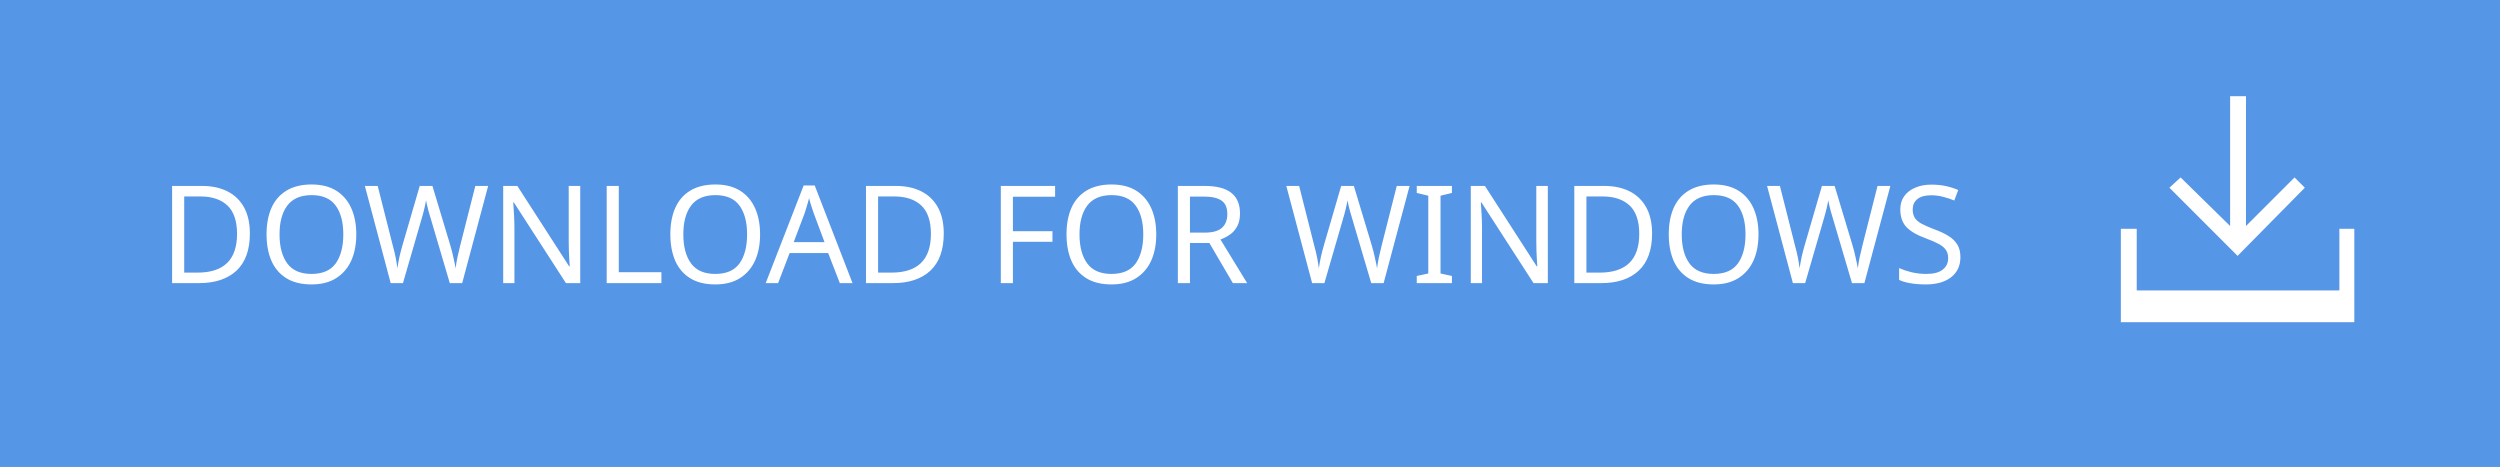
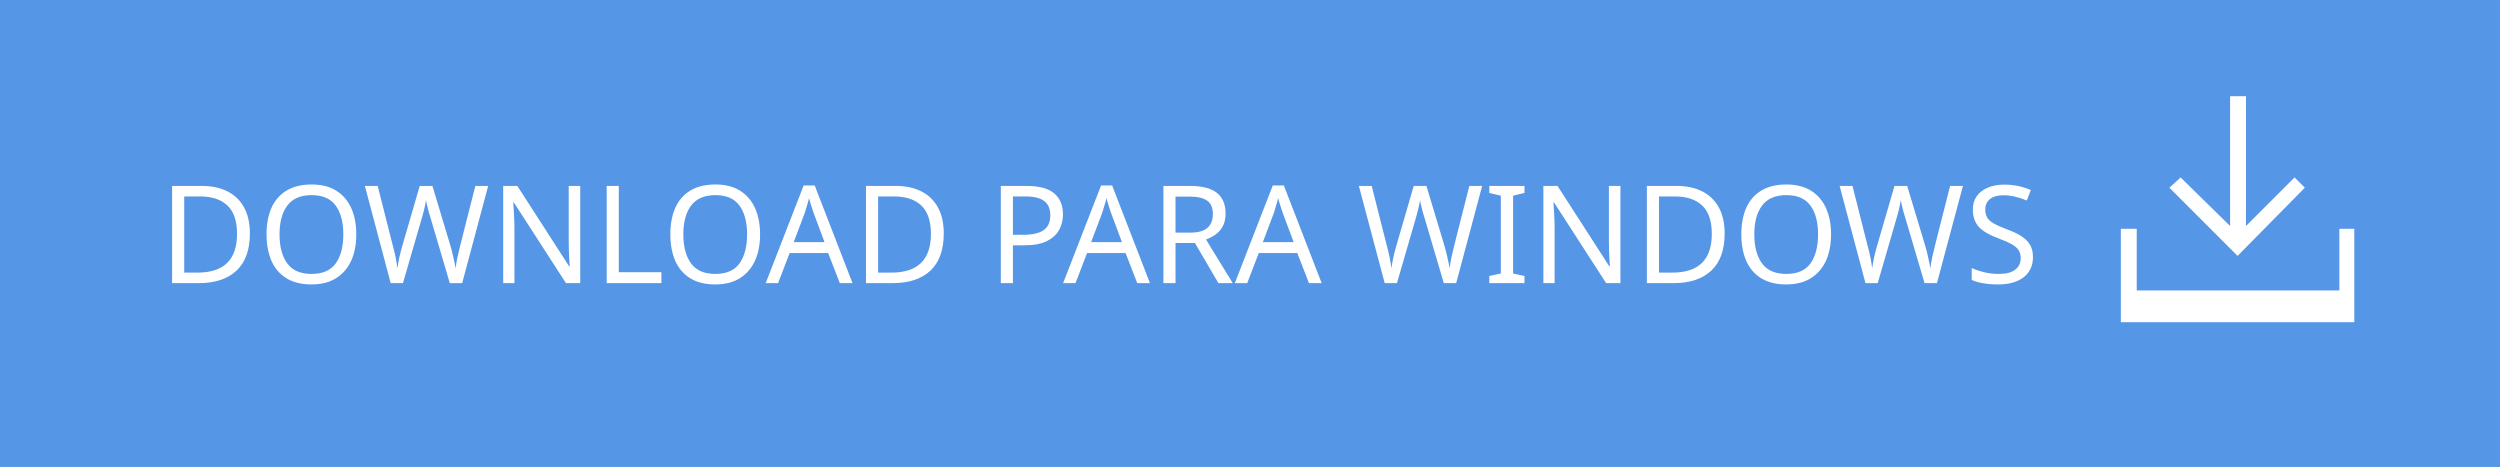
<svg xmlns="http://www.w3.org/2000/svg" version="1.1" id="Layer_1" x="0px" y="0px" width="267.7px" height="50px" viewBox="-125.9 -17 267.7 50" enable-background="new -125.9 -17 267.7 50" xml:space="preserve">
  <rect x="-125.9" y="-17" fill="#5596E6" width="267.7" height="50" />
-   <text transform="matrix(1 0 0 1 -108.893 13.3162)" fill="#FFFFFF" font-family="'HelvNeueBoldforIBM'" font-size="14.583">DOWNLOAD FOR WINDOWS</text>
+   <text transform="matrix(1 0 0 1 -108.893 13.3162)" fill="#FFFFFF" font-family="'HelvNeueBoldforIBM'" font-size="14.583">DOWNLOAD PARA WINDOWS</text>
  <g>
    <polygon fill="#FFFFFF" points="120.9,3.1 119.8,2 114.6,7.2 114.6,-6.7 112.9,-6.7 112.9,7.2 107.6,2 106.4,3.1 113.7,10.4  " />
    <polygon fill="#FFFFFF" points="124.6,7.5 124.6,14.1 102.9,14.1 102.9,7.5 101.2,7.5 101.2,14.1 101.2,17.5 102.9,17.5    124.6,17.5 126.2,17.5 126.2,14.1 126.2,7.5  " />
  </g>
</svg>
